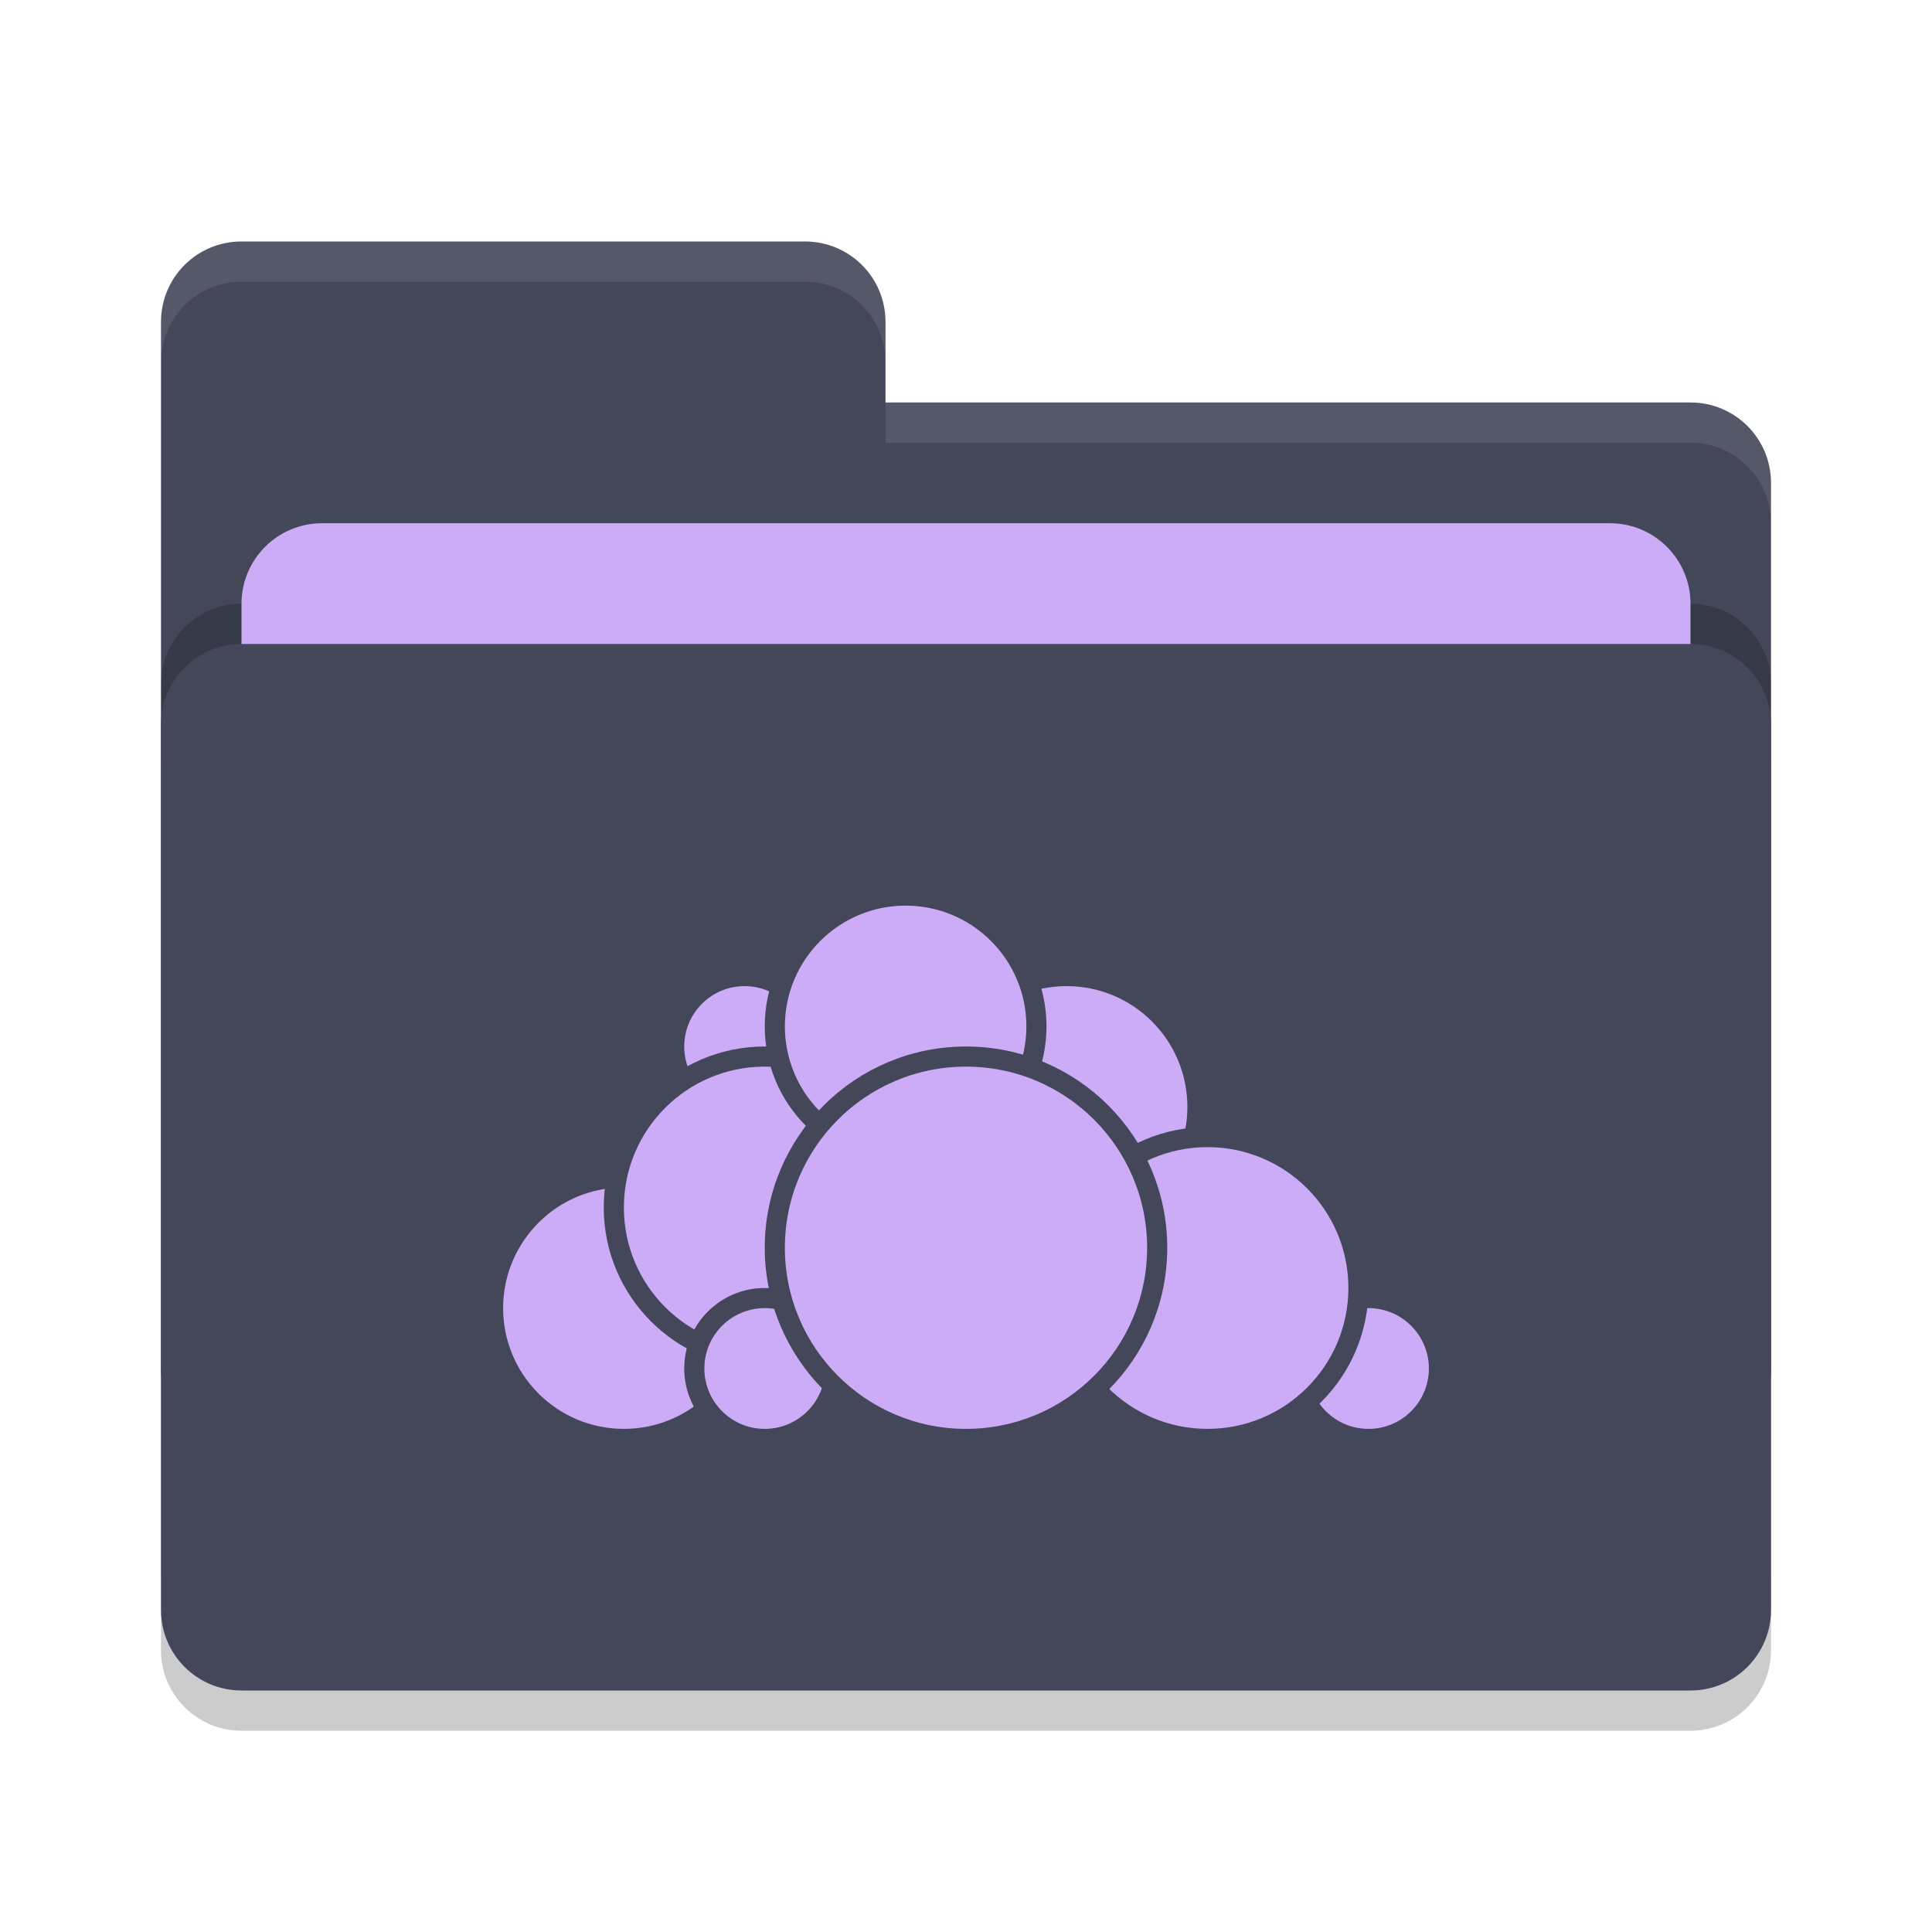
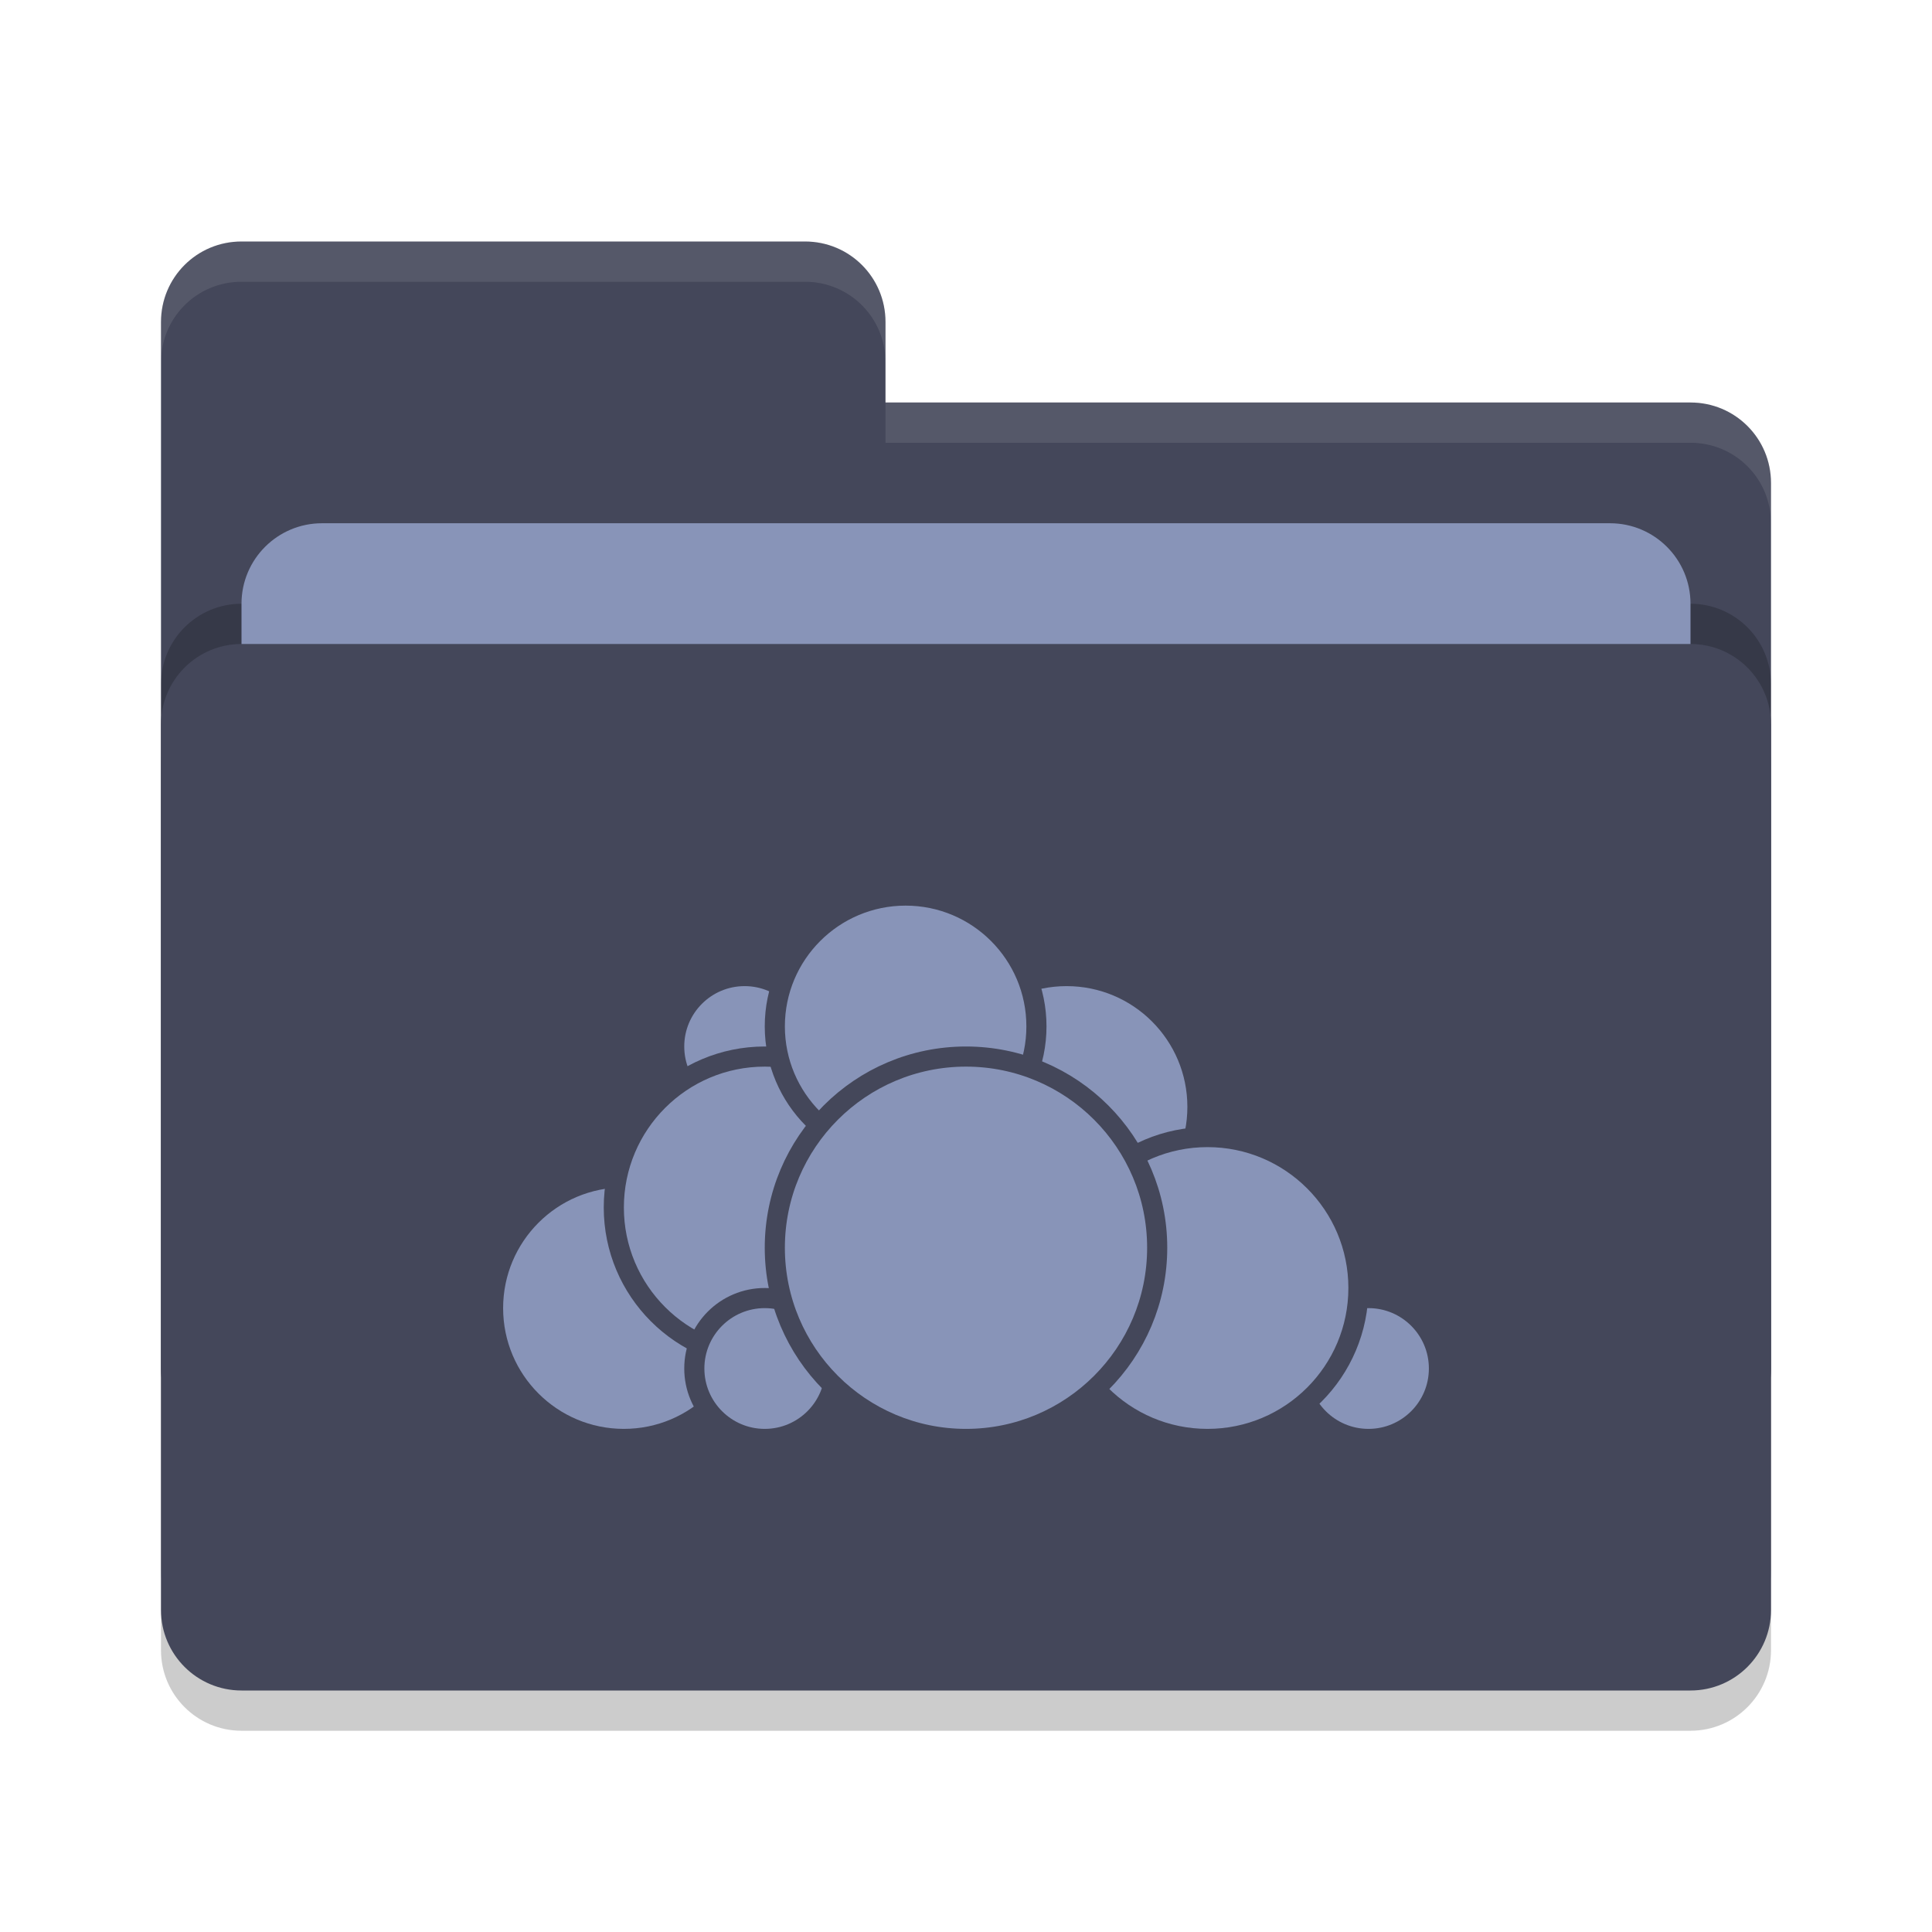
<svg xmlns="http://www.w3.org/2000/svg" width="48" height="48" version="1">
  <rect style="opacity:0.2" width="40" height="26" x="4" y="17" rx="2" ry="2" />
  <path style="fill:#44475a" d="M 4,34 C 4,35.108 4.892,36 6,36 H 42 C 43.108,36 44,35.108 44,34 V 12 C 44,10.892 43.108,10 42,10 H 22 V 8 C 22,6.892 21.108,6 20,6 H 6 C 4.892,6 4,6.892 4,8" />
  <rect style="opacity:0.2" width="40" height="26" x="4" y="15" rx="2" ry="2" />
-   <rect style="fill:#ccacf7" width="36" height="16" x="6" y="13" rx="2" ry="2" />
+   <rect style="fill:#8894b8" width="36" height="16" x="6" y="13" rx="2" ry="2" />
  <rect style="fill:#44475a" width="40" height="26" x="4" y="16" rx="2" ry="2" />
  <path style="opacity:0.1;fill:#f8f8f2" d="M 6,6 C 4.892,6 4,6.892 4,8 V 9 C 4,7.892 4.892,7 6,7 H 20 C 21.108,7 22,7.892 22,9 V 8 C 22,6.892 21.108,6 20,6 Z M 22,10 V 11 H 42 C 43.108,11 44,11.892 44,13 V 12 C 44,10.892 43.108,10 42,10 Z" />
  <g>
-     <circle style="fill:#ccacf7;stroke:#44475a;stroke-width:0.5;stroke-linecap:round;stroke-linejoin:round" cx="26.5" cy="27.5" r="3.25" />
-     <circle style="fill:#ccacf7;stroke:#44475a;stroke-width:0.5;stroke-linecap:round;stroke-linejoin:round" cx="34" cy="34" r="1.75" />
-     <circle style="fill:#ccacf7;stroke:#44475a;stroke-width:0.5;stroke-linecap:round;stroke-linejoin:round" cx="30" cy="32" r="3.75" />
-     <circle style="fill:#ccacf7;stroke:#44475a;stroke-width:0.5;stroke-linecap:round;stroke-linejoin:round" cx="15.5" cy="32.5" r="3.25" />
-     <circle style="fill:#ccacf7;stroke:#44475a;stroke-width:0.5;stroke-linecap:round;stroke-linejoin:round" cx="18.5" cy="26" r="1.75" />
-     <circle style="fill:#ccacf7;stroke:#44475a;stroke-width:0.5;stroke-linecap:round;stroke-linejoin:round" cx="19" cy="30" r="3.75" />
-     <circle style="fill:#ccacf7;stroke:#44475a;stroke-width:0.5;stroke-linecap:round;stroke-linejoin:round" cx="19" cy="34" r="1.75" />
-     <circle style="fill:#ccacf7;stroke:#44475a;stroke-width:0.5;stroke-linecap:round;stroke-linejoin:round" cx="22.5" cy="25.5" r="3.25" />
-     <circle style="fill:#ccacf7;stroke:#44475a;stroke-width:0.5;stroke-linecap:round;stroke-linejoin:round" cx="24" cy="31" r="4.75" />
+     <circle style="fill:#8894b8;stroke:#44475a;stroke-width:0.5;stroke-linecap:round;stroke-linejoin:round" cx="26.5" cy="27.5" r="3.25" />
+     <circle style="fill:#8894b8;stroke:#44475a;stroke-width:0.5;stroke-linecap:round;stroke-linejoin:round" cx="34" cy="34" r="1.75" />
+     <circle style="fill:#8894b8;stroke:#44475a;stroke-width:0.5;stroke-linecap:round;stroke-linejoin:round" cx="30" cy="32" r="3.75" />
+     <circle style="fill:#8894b8;stroke:#44475a;stroke-width:0.5;stroke-linecap:round;stroke-linejoin:round" cx="15.5" cy="32.5" r="3.25" />
+     <circle style="fill:#8894b8;stroke:#44475a;stroke-width:0.5;stroke-linecap:round;stroke-linejoin:round" cx="18.5" cy="26" r="1.75" />
+     <circle style="fill:#8894b8;stroke:#44475a;stroke-width:0.5;stroke-linecap:round;stroke-linejoin:round" cx="19" cy="30" r="3.75" />
+     <circle style="fill:#8894b8;stroke:#44475a;stroke-width:0.5;stroke-linecap:round;stroke-linejoin:round" cx="19" cy="34" r="1.75" />
+     <circle style="fill:#8894b8;stroke:#44475a;stroke-width:0.5;stroke-linecap:round;stroke-linejoin:round" cx="22.5" cy="25.5" r="3.25" />
+     <circle style="fill:#8894b8;stroke:#44475a;stroke-width:0.5;stroke-linecap:round;stroke-linejoin:round" cx="24" cy="31" r="4.75" />
  </g>
</svg>
